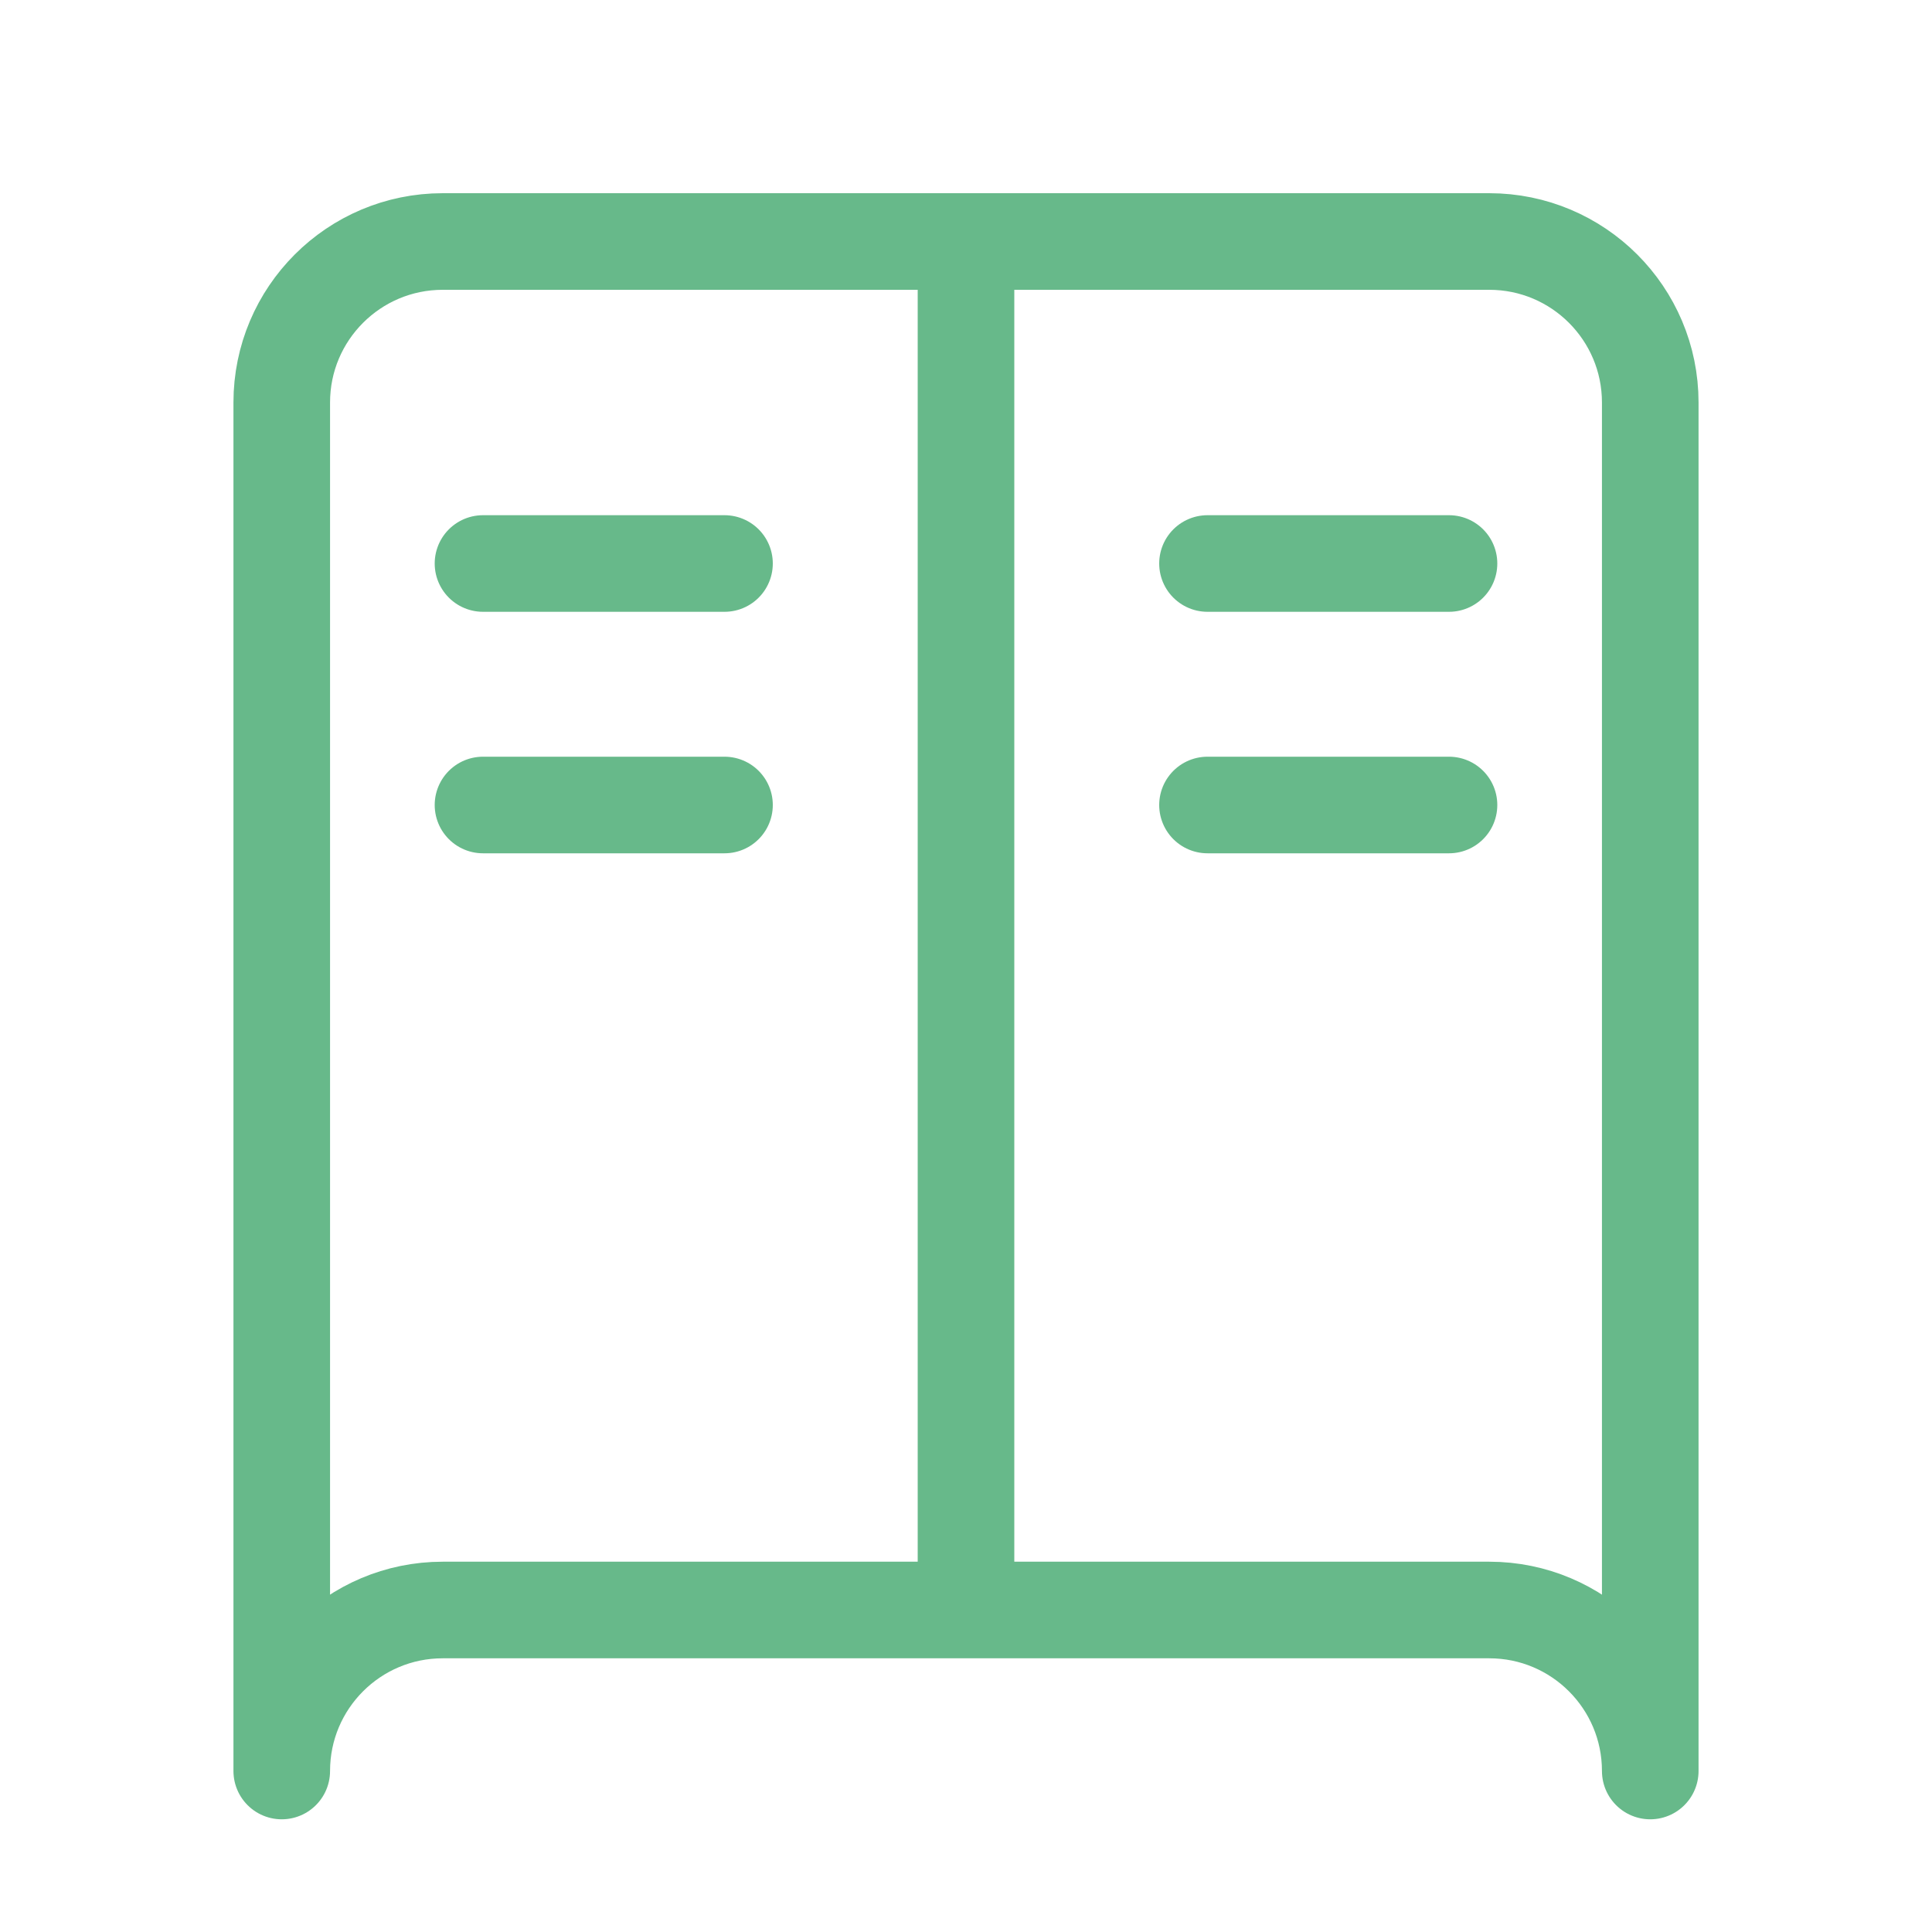
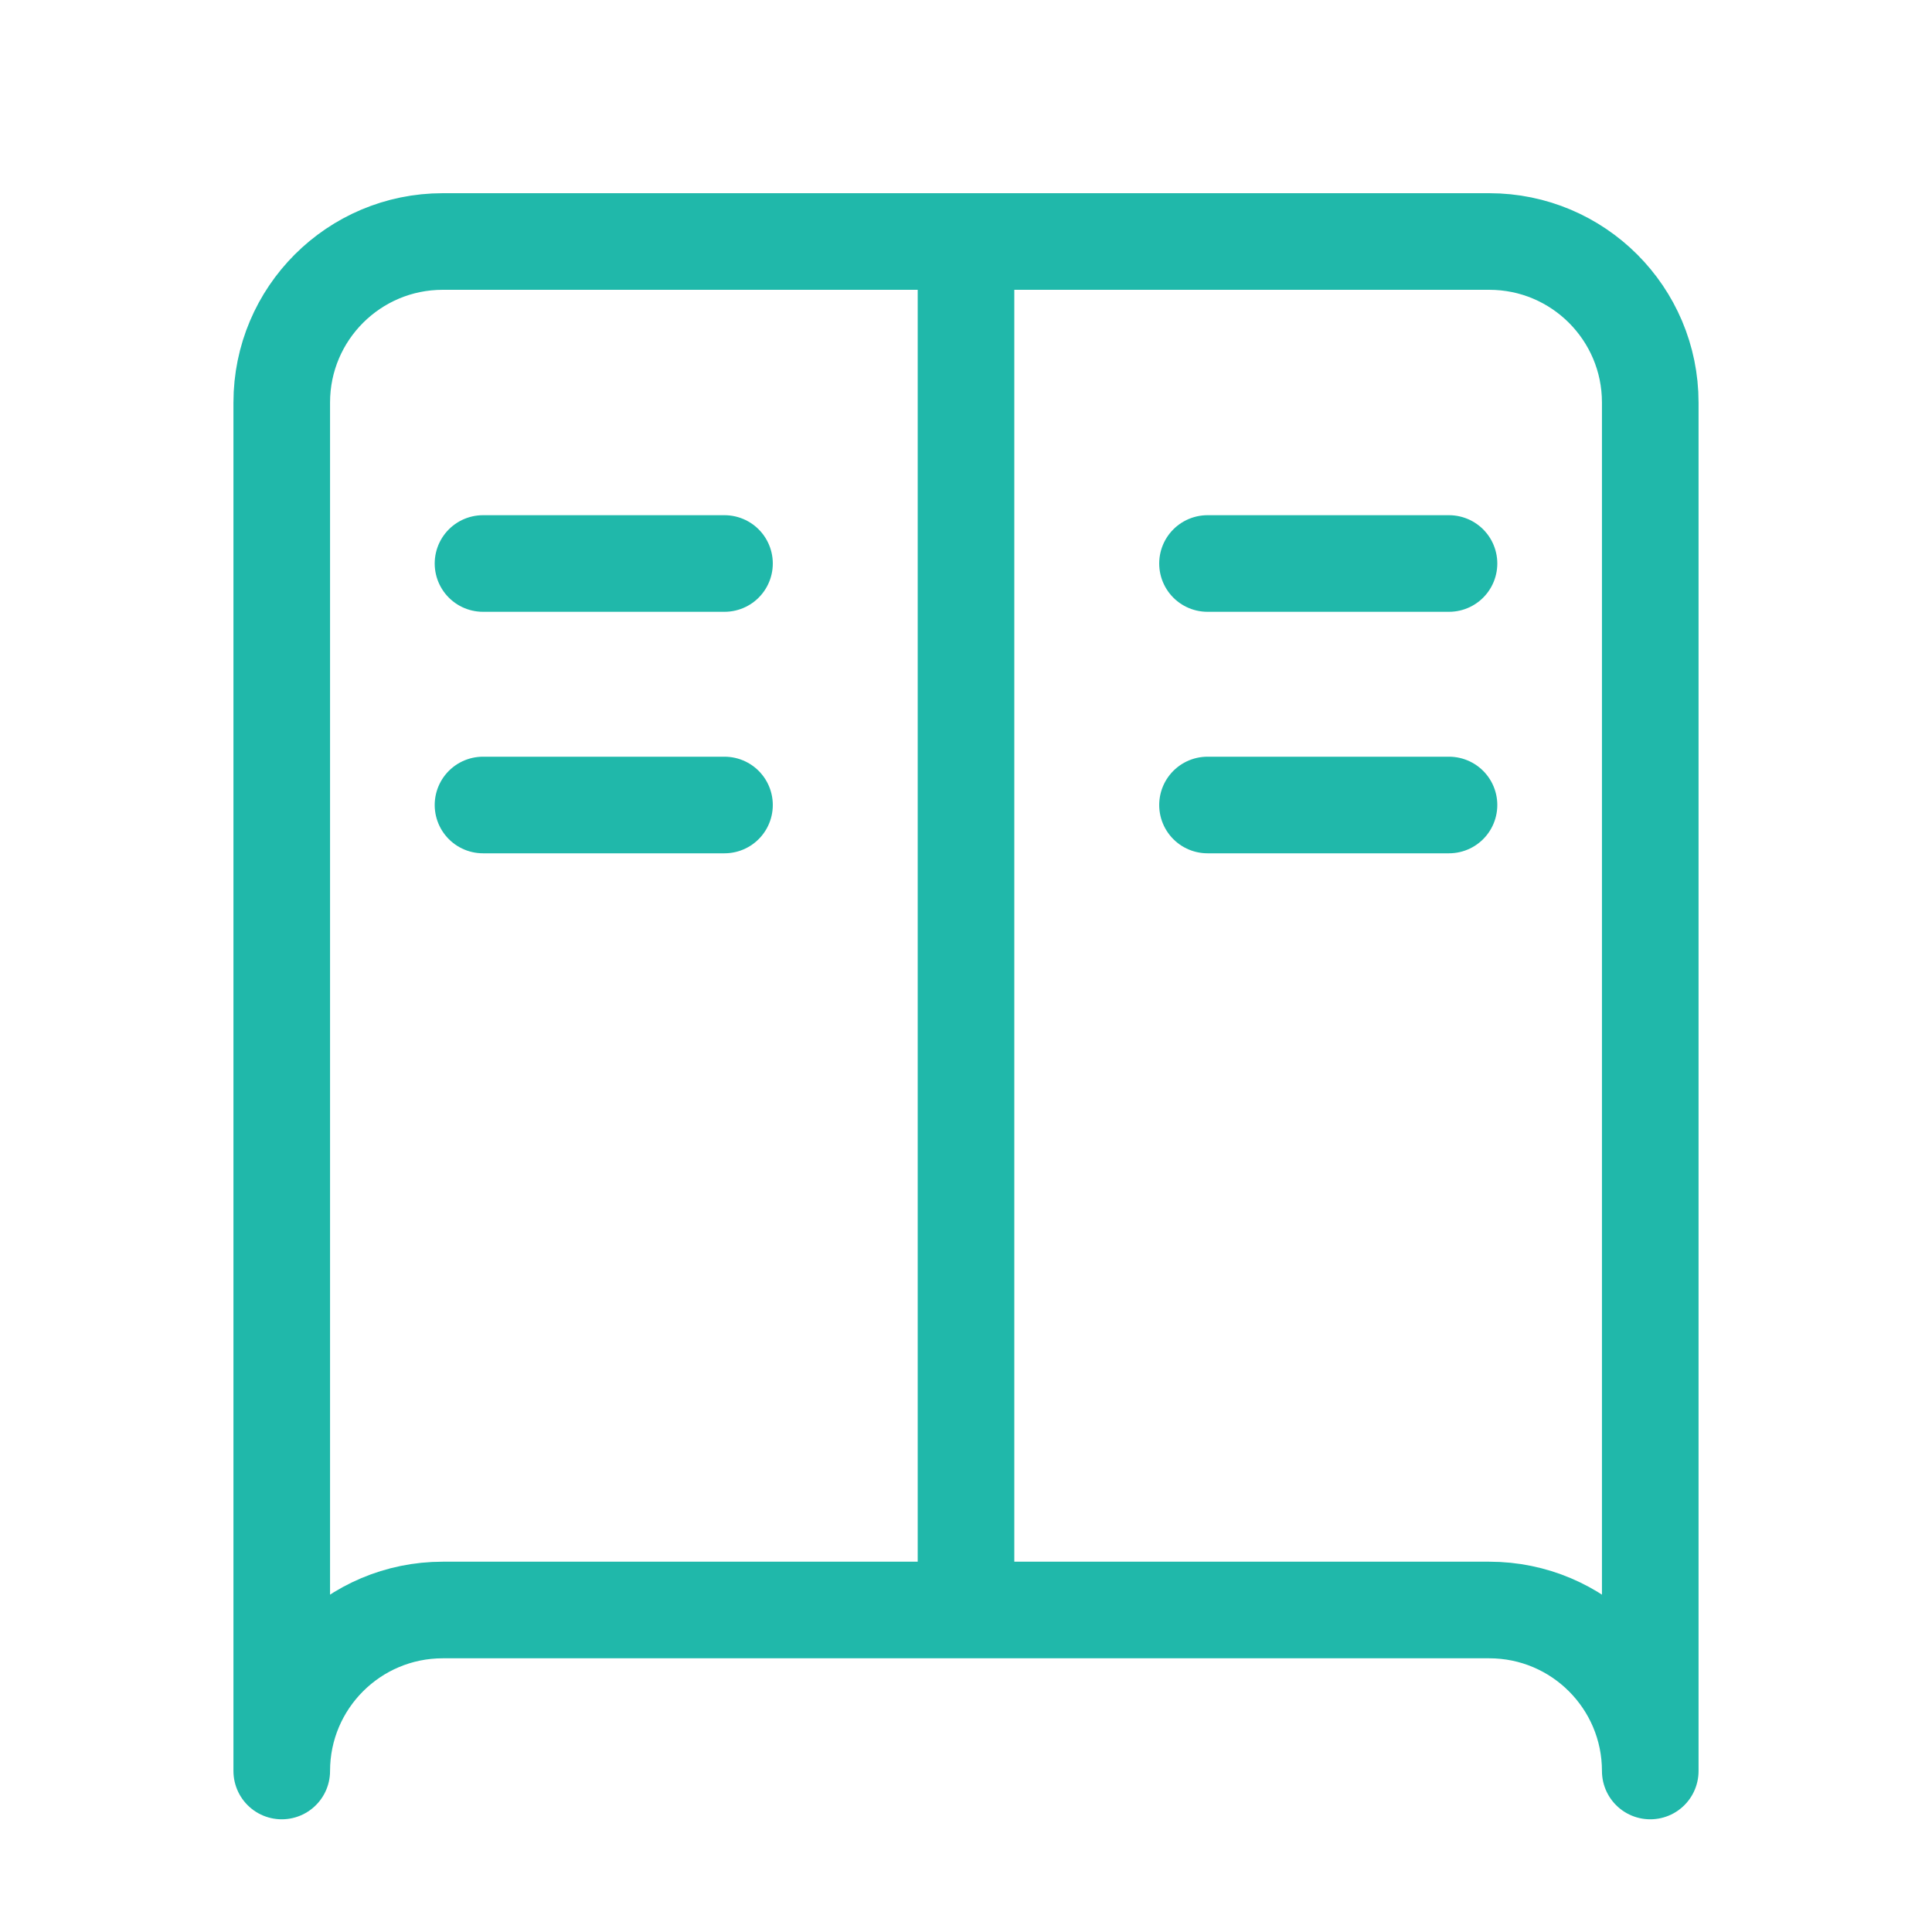
<svg xmlns="http://www.w3.org/2000/svg" width="96" height="96" viewBox="0 0 48 48">
-   <g fill="none" stroke="#67B98A" stroke-width="2.4" stroke-linecap="round" stroke-linejoin="round">
+   <g fill="none" stroke="#20B8AA" stroke-width="2.4" stroke-linecap="round" stroke-linejoin="round">
    <path d="M7 10a4 4 0 0 1 4-4h13v34H11a4 4 0 0 0-4 4V10ZM41 10a4 4 0 0 0-4-4H24v34h13a4 4 0 0 1 4 4V10ZM12 14h6M12 20h6M30 14h6M30 20h6" />
  </g>
</svg>
